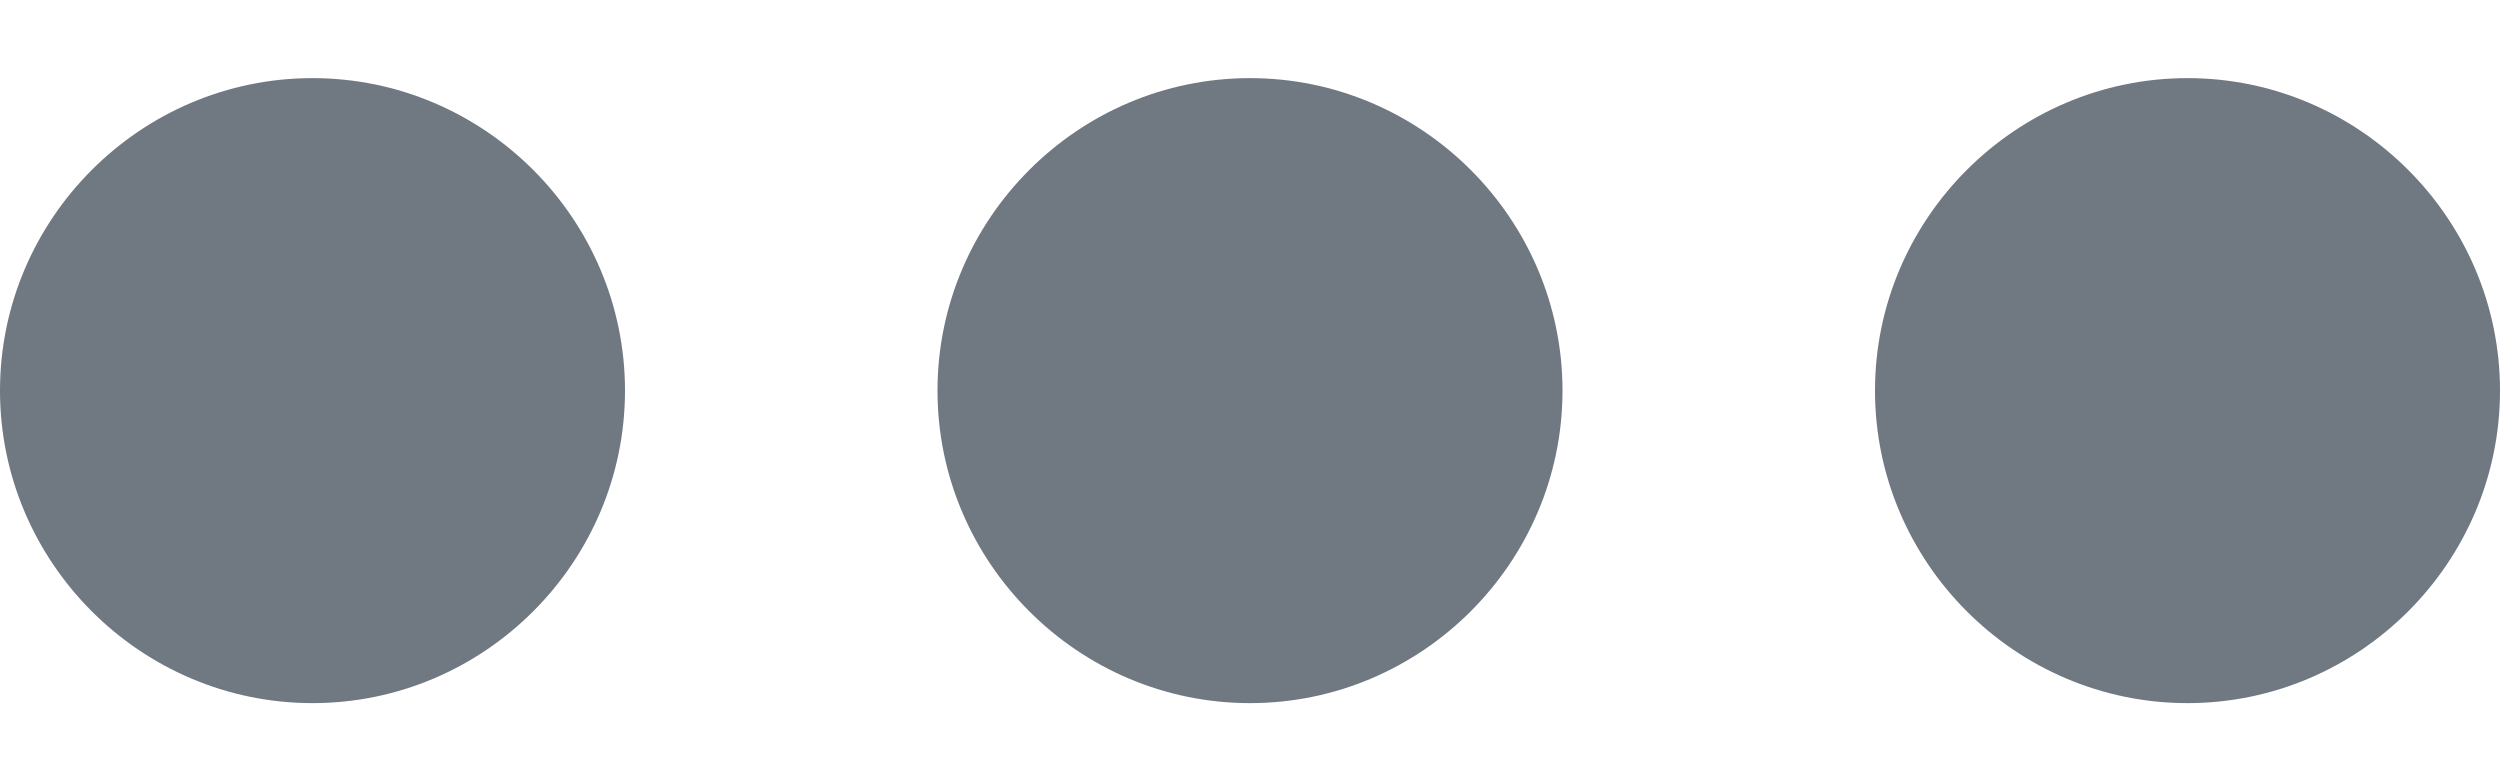
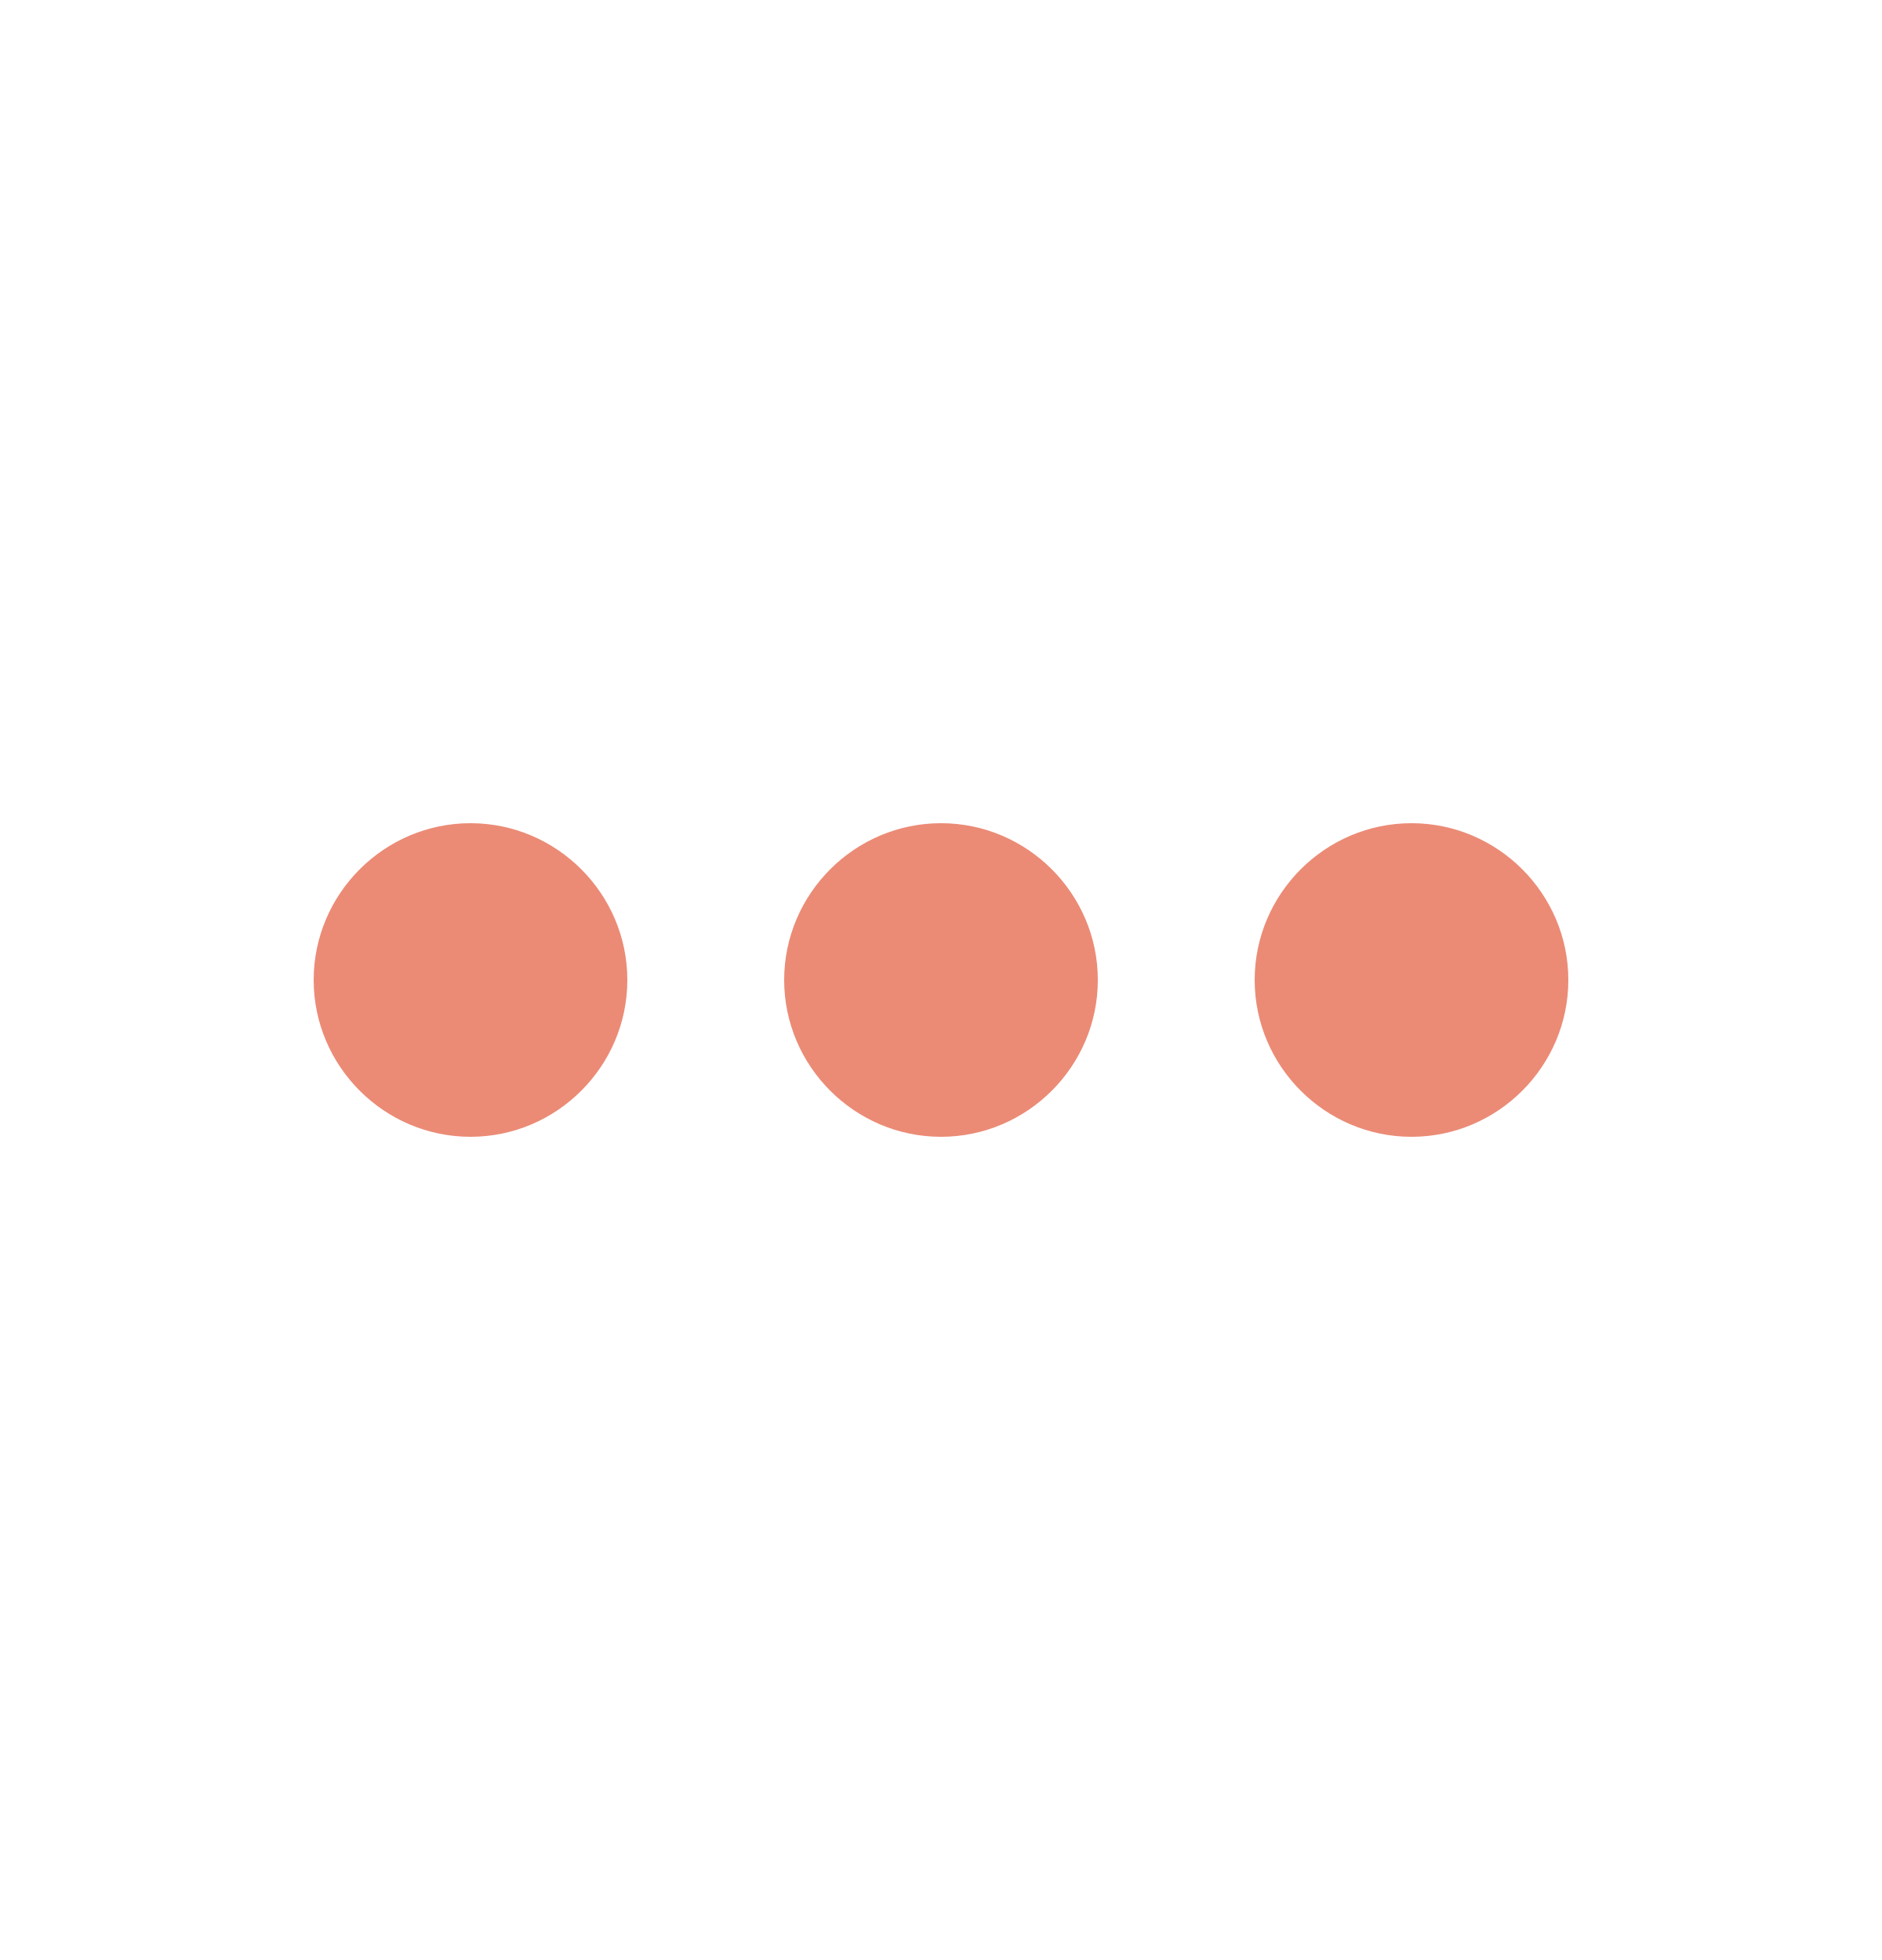
- <svg xmlns="http://www.w3.org/2000/svg" width="16" height="5" viewBox="0 0 16 5" fill="none">
-   <path d="M2 0.5C0.9 0.5 0 1.4 0 2.5C0 3.6 0.9 4.5 2 4.5C3.1 4.5 4 3.6 4 2.5C4 1.4 3.1 0.5 2 0.5ZM14 0.5C12.9 0.5 12 1.4 12 2.5C12 3.6 12.9 4.5 14 4.5C15.1 4.5 16 3.6 16 2.5C16 1.4 15.1 0.5 14 0.5ZM8 0.5C6.9 0.5 6 1.4 6 2.5C6 3.6 6.9 4.5 8 4.5C9.1 4.5 10 3.6 10 2.5C10 1.4 9.1 0.5 8 0.5Z" fill="#707882" />
+ <svg xmlns="http://www.w3.org/2000/svg" width="24" height="25" viewBox="0 0 24 25" fill="none">
+   <path d="M6 10.5C4.9 10.5 4 11.4 4 12.5C4 13.6 4.9 14.5 6 14.5C7.1 14.5 8 13.6 8 12.5C8 11.4 7.1 10.5 6 10.5ZM18 10.5C16.9 10.5 16 11.4 16 12.5C16 13.6 16.9 14.5 18 14.5C19.1 14.5 20 13.6 20 12.5C20 11.4 19.1 10.5 18 10.5ZM12 10.5C10.9 10.5 10 11.4 10 12.5C10 13.6 10.9 14.5 12 14.5C13.1 14.5 14 13.6 14 12.5C14 11.4 13.1 10.5 12 10.5Z" fill="#EB8B76" />
</svg>
